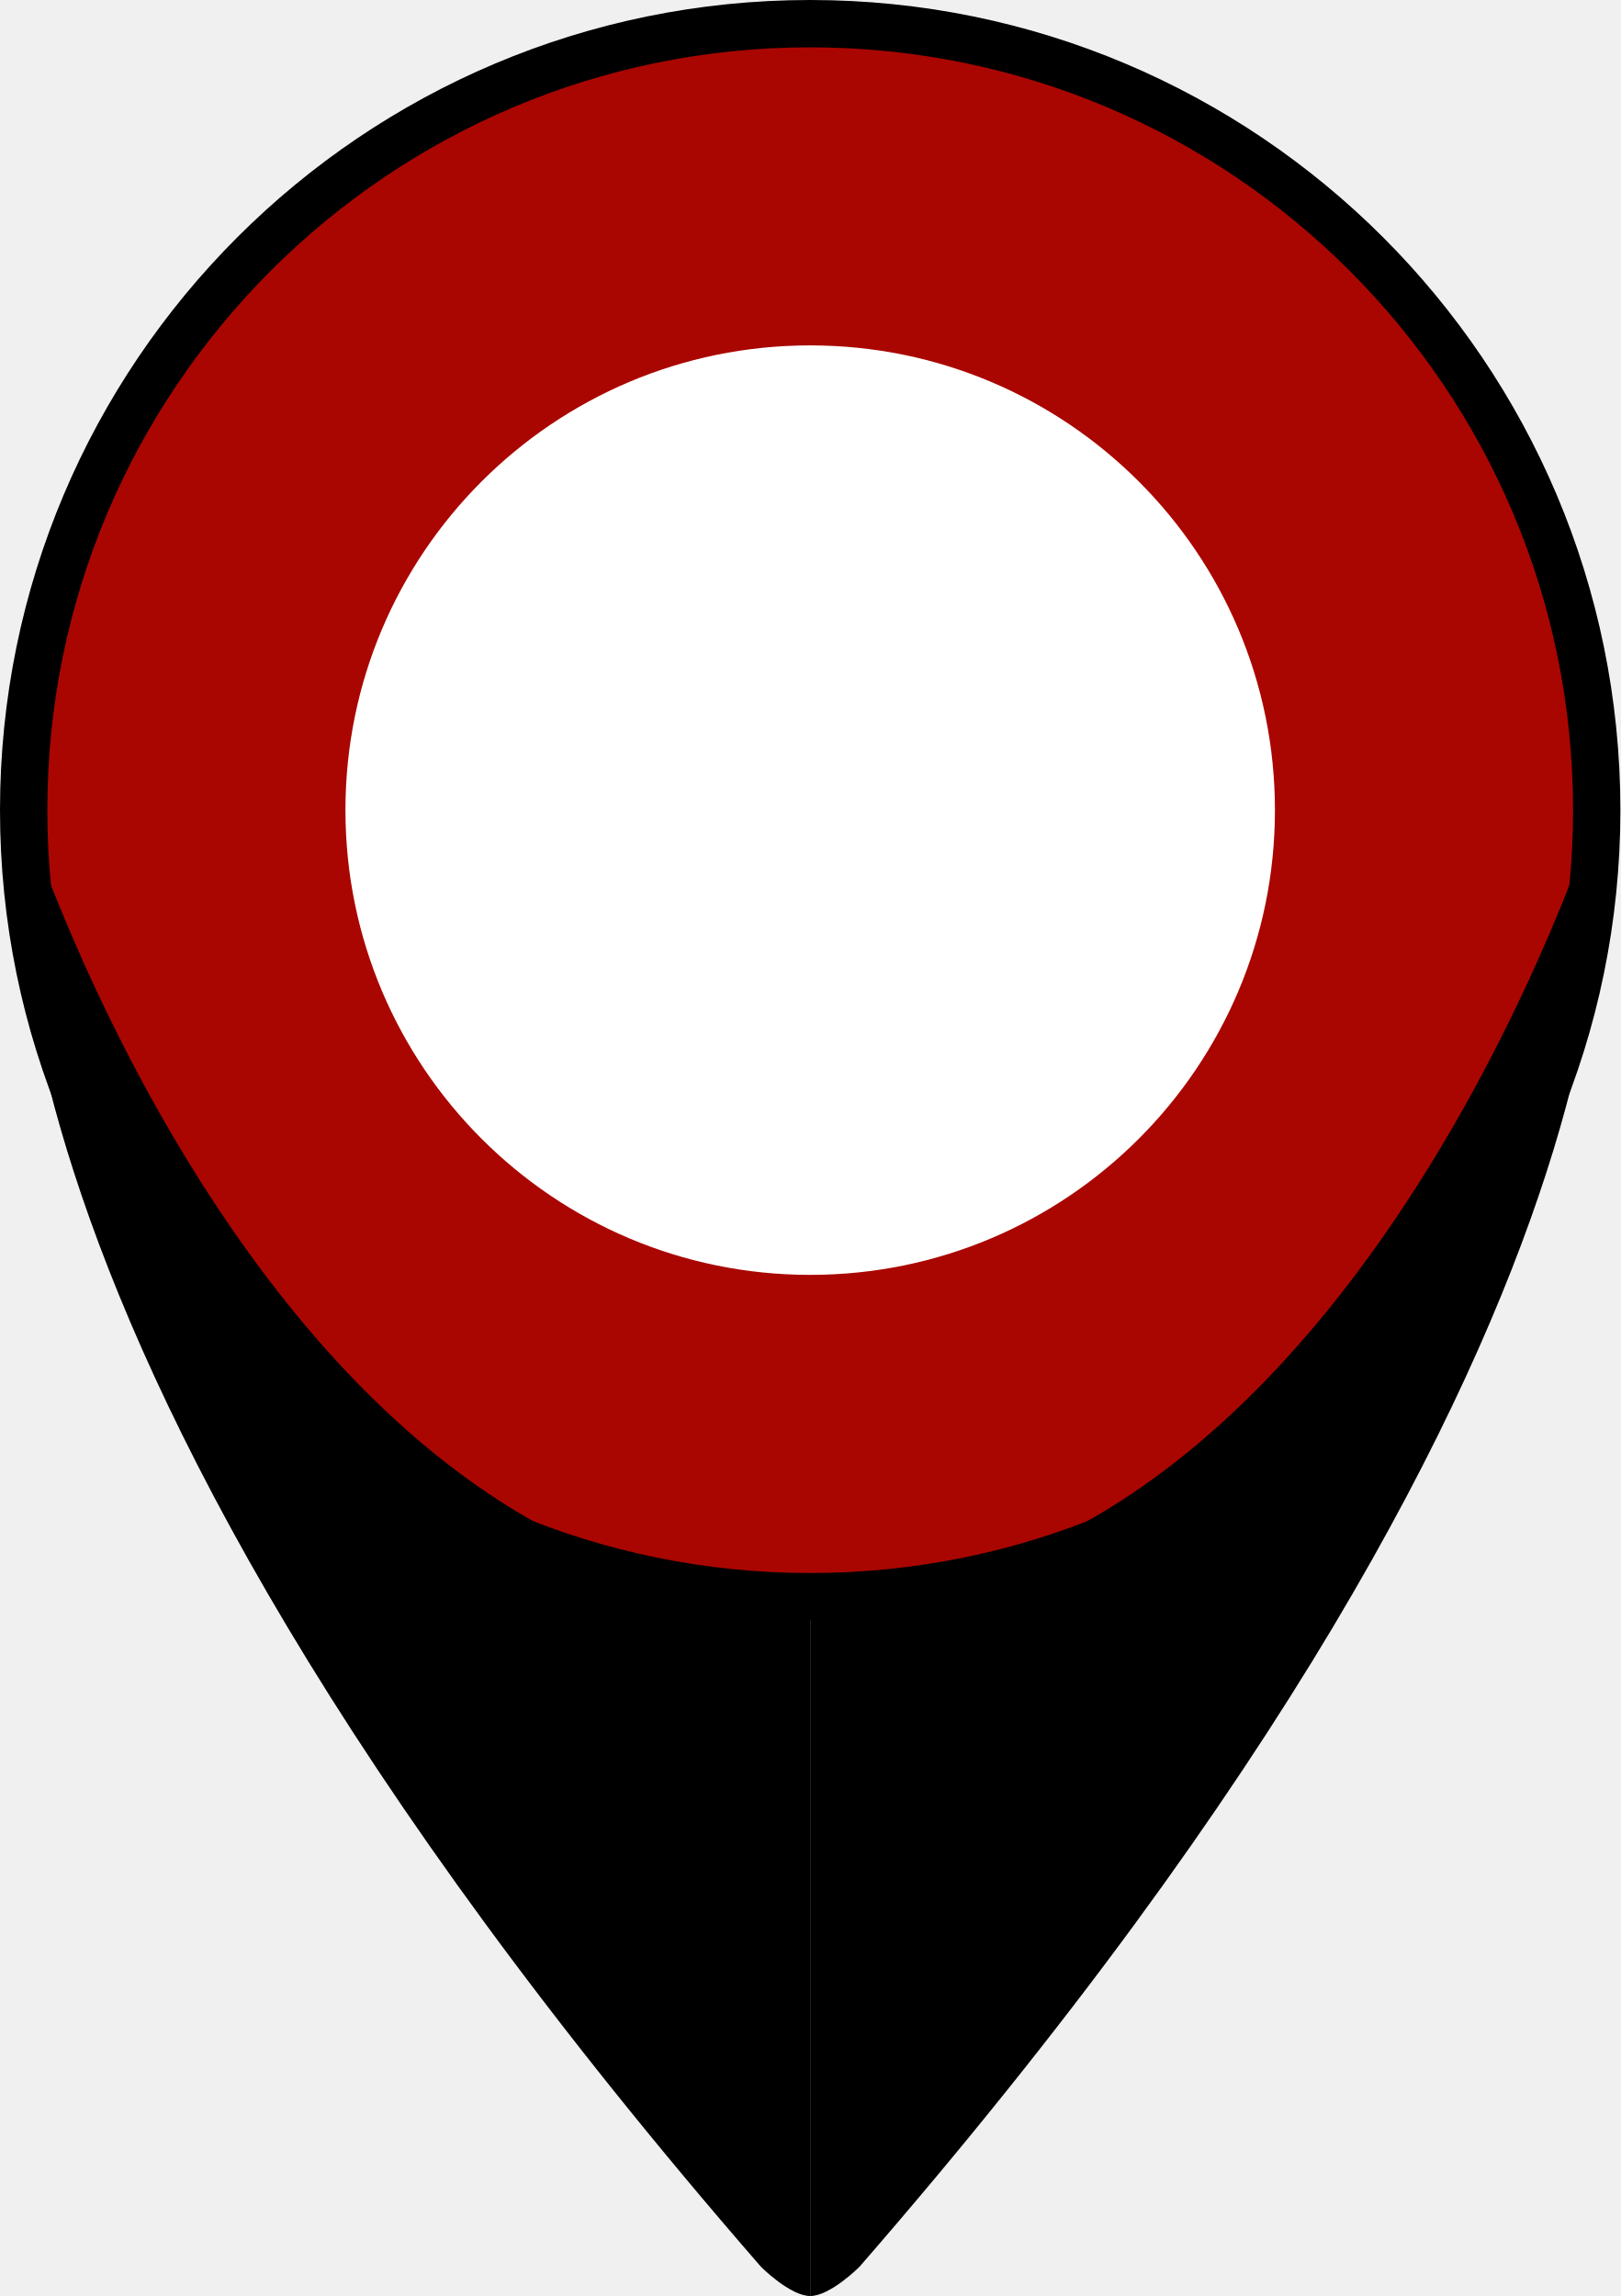
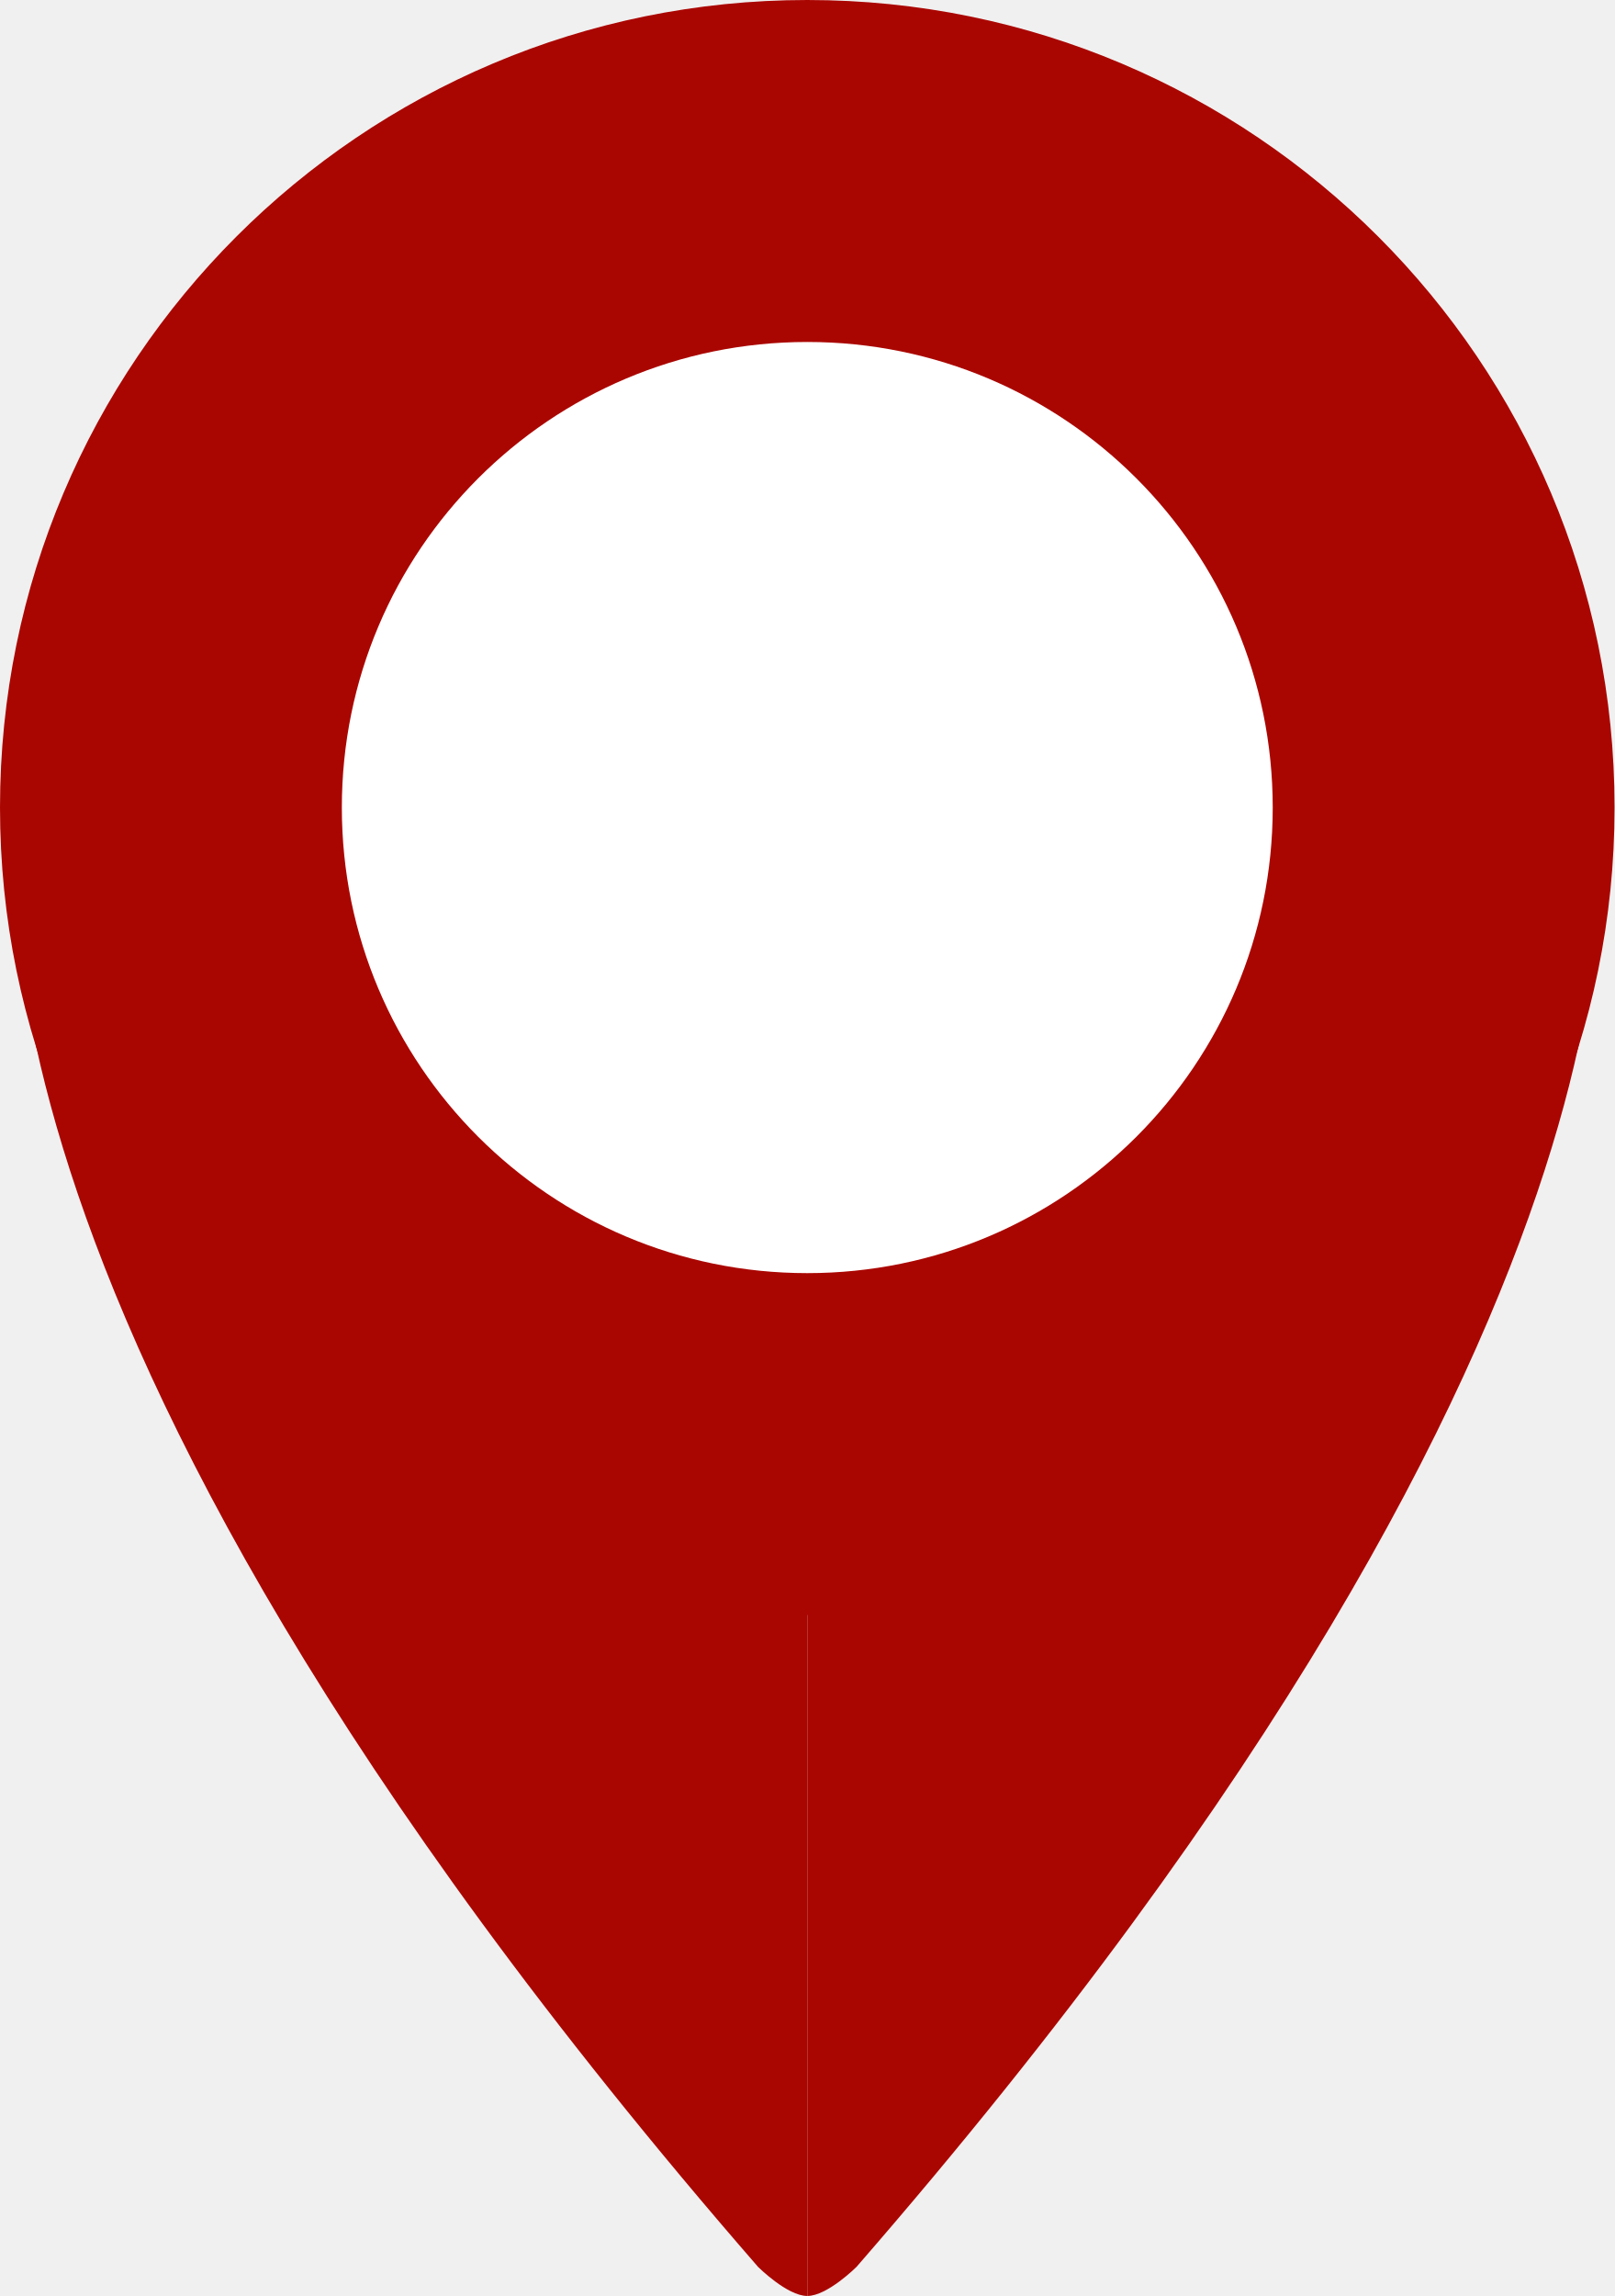
- <svg xmlns="http://www.w3.org/2000/svg" width="34.227" height="48.5" viewBox="0 0 34.227 48.5">
+ <svg xmlns="http://www.w3.org/2000/svg" width="41.083" height="58.404" viewBox="0 0 41.083 58.404">
  <defs>
-     <style>.a{stroke:#000;stroke-miterlimit:10; fill:#AA0601}.b{fill:#fff;}</style>
+     <style>.a,.c{fill:#aa0601;}.a{stroke:#aa0601;stroke-miterlimit:10;}.b{fill:#fff;}</style>
  </defs>
-   <g transform="translate(-33.685 -18.8)">
-     <circle class="a" cx="16.614" cy="16.614" r="16.614" transform="translate(34.185 19.3)" />
-     <circle class="b" cx="9.817" cy="9.817" r="9.817" transform="translate(40.982 26.096)" />
-     <path d="M50.8,85.886c-.425,0-1.038-.614-1.038-.614C31.826,64.648,34.185,54.5,34.185,54.5S39.377,71.066,50.8,71.114" transform="translate(0 -18.586)" />
-     <path d="M69.5,85.886c.425,0,1.038-.614,1.038-.614C88.473,64.648,86.114,54.5,86.114,54.5S80.922,71.066,69.5,71.114" transform="translate(-18.701 -18.586)" />
+   <g transform="translate(-33.707 -18.8)">
+     <circle class="a" cx="20.041" cy="20.041" r="20.041" transform="translate(34.207 19.3)" />
+     <circle class="b" cx="11.843" cy="11.843" r="11.843" transform="translate(42.405 27.499)" />
+     <path class="c" d="M54.248,92.362c-.512,0-1.253-.74-1.253-.74C31.36,66.741,34.207,54.5,34.207,54.5s6.263,19.984,20.041,20.041" transform="translate(0 -15.159)" />
+     <path class="c" d="M69.5,92.362c.512,0,1.253-.74,1.253-.74C92.388,66.741,89.541,54.5,89.541,54.5S83.278,74.484,69.5,74.541" transform="translate(-15.252 -15.159)" />
  </g>
</svg>
